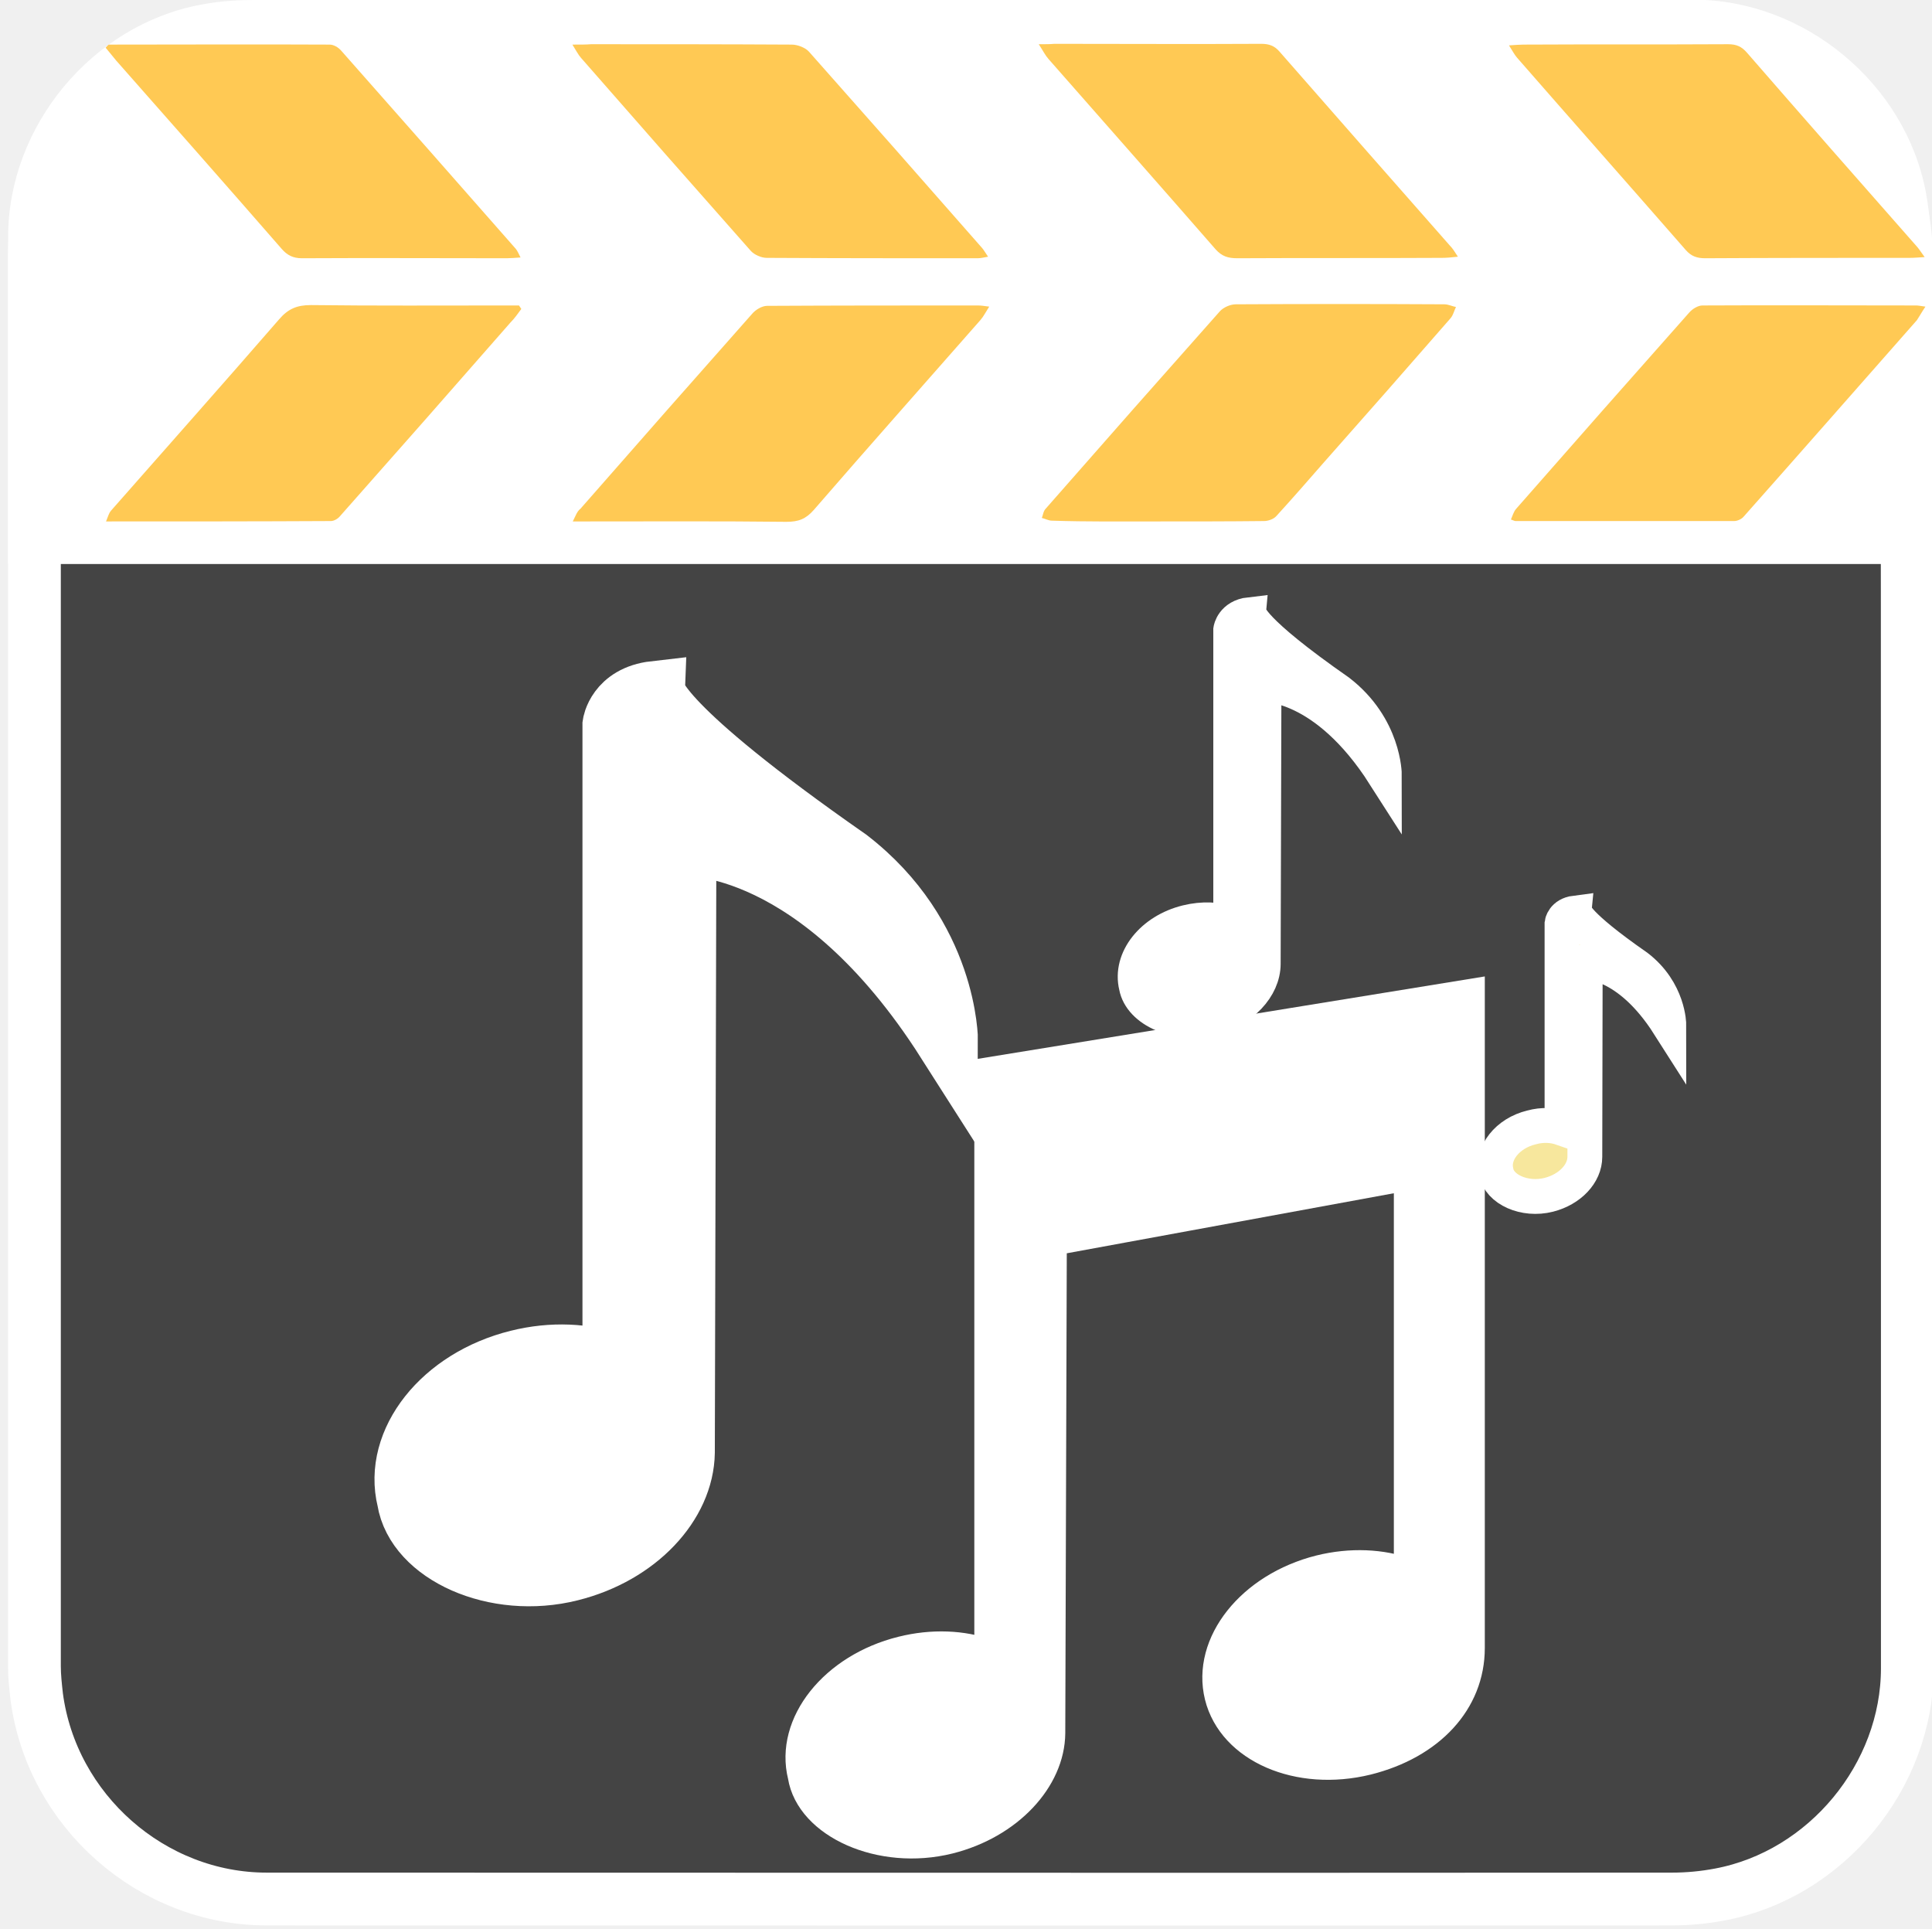
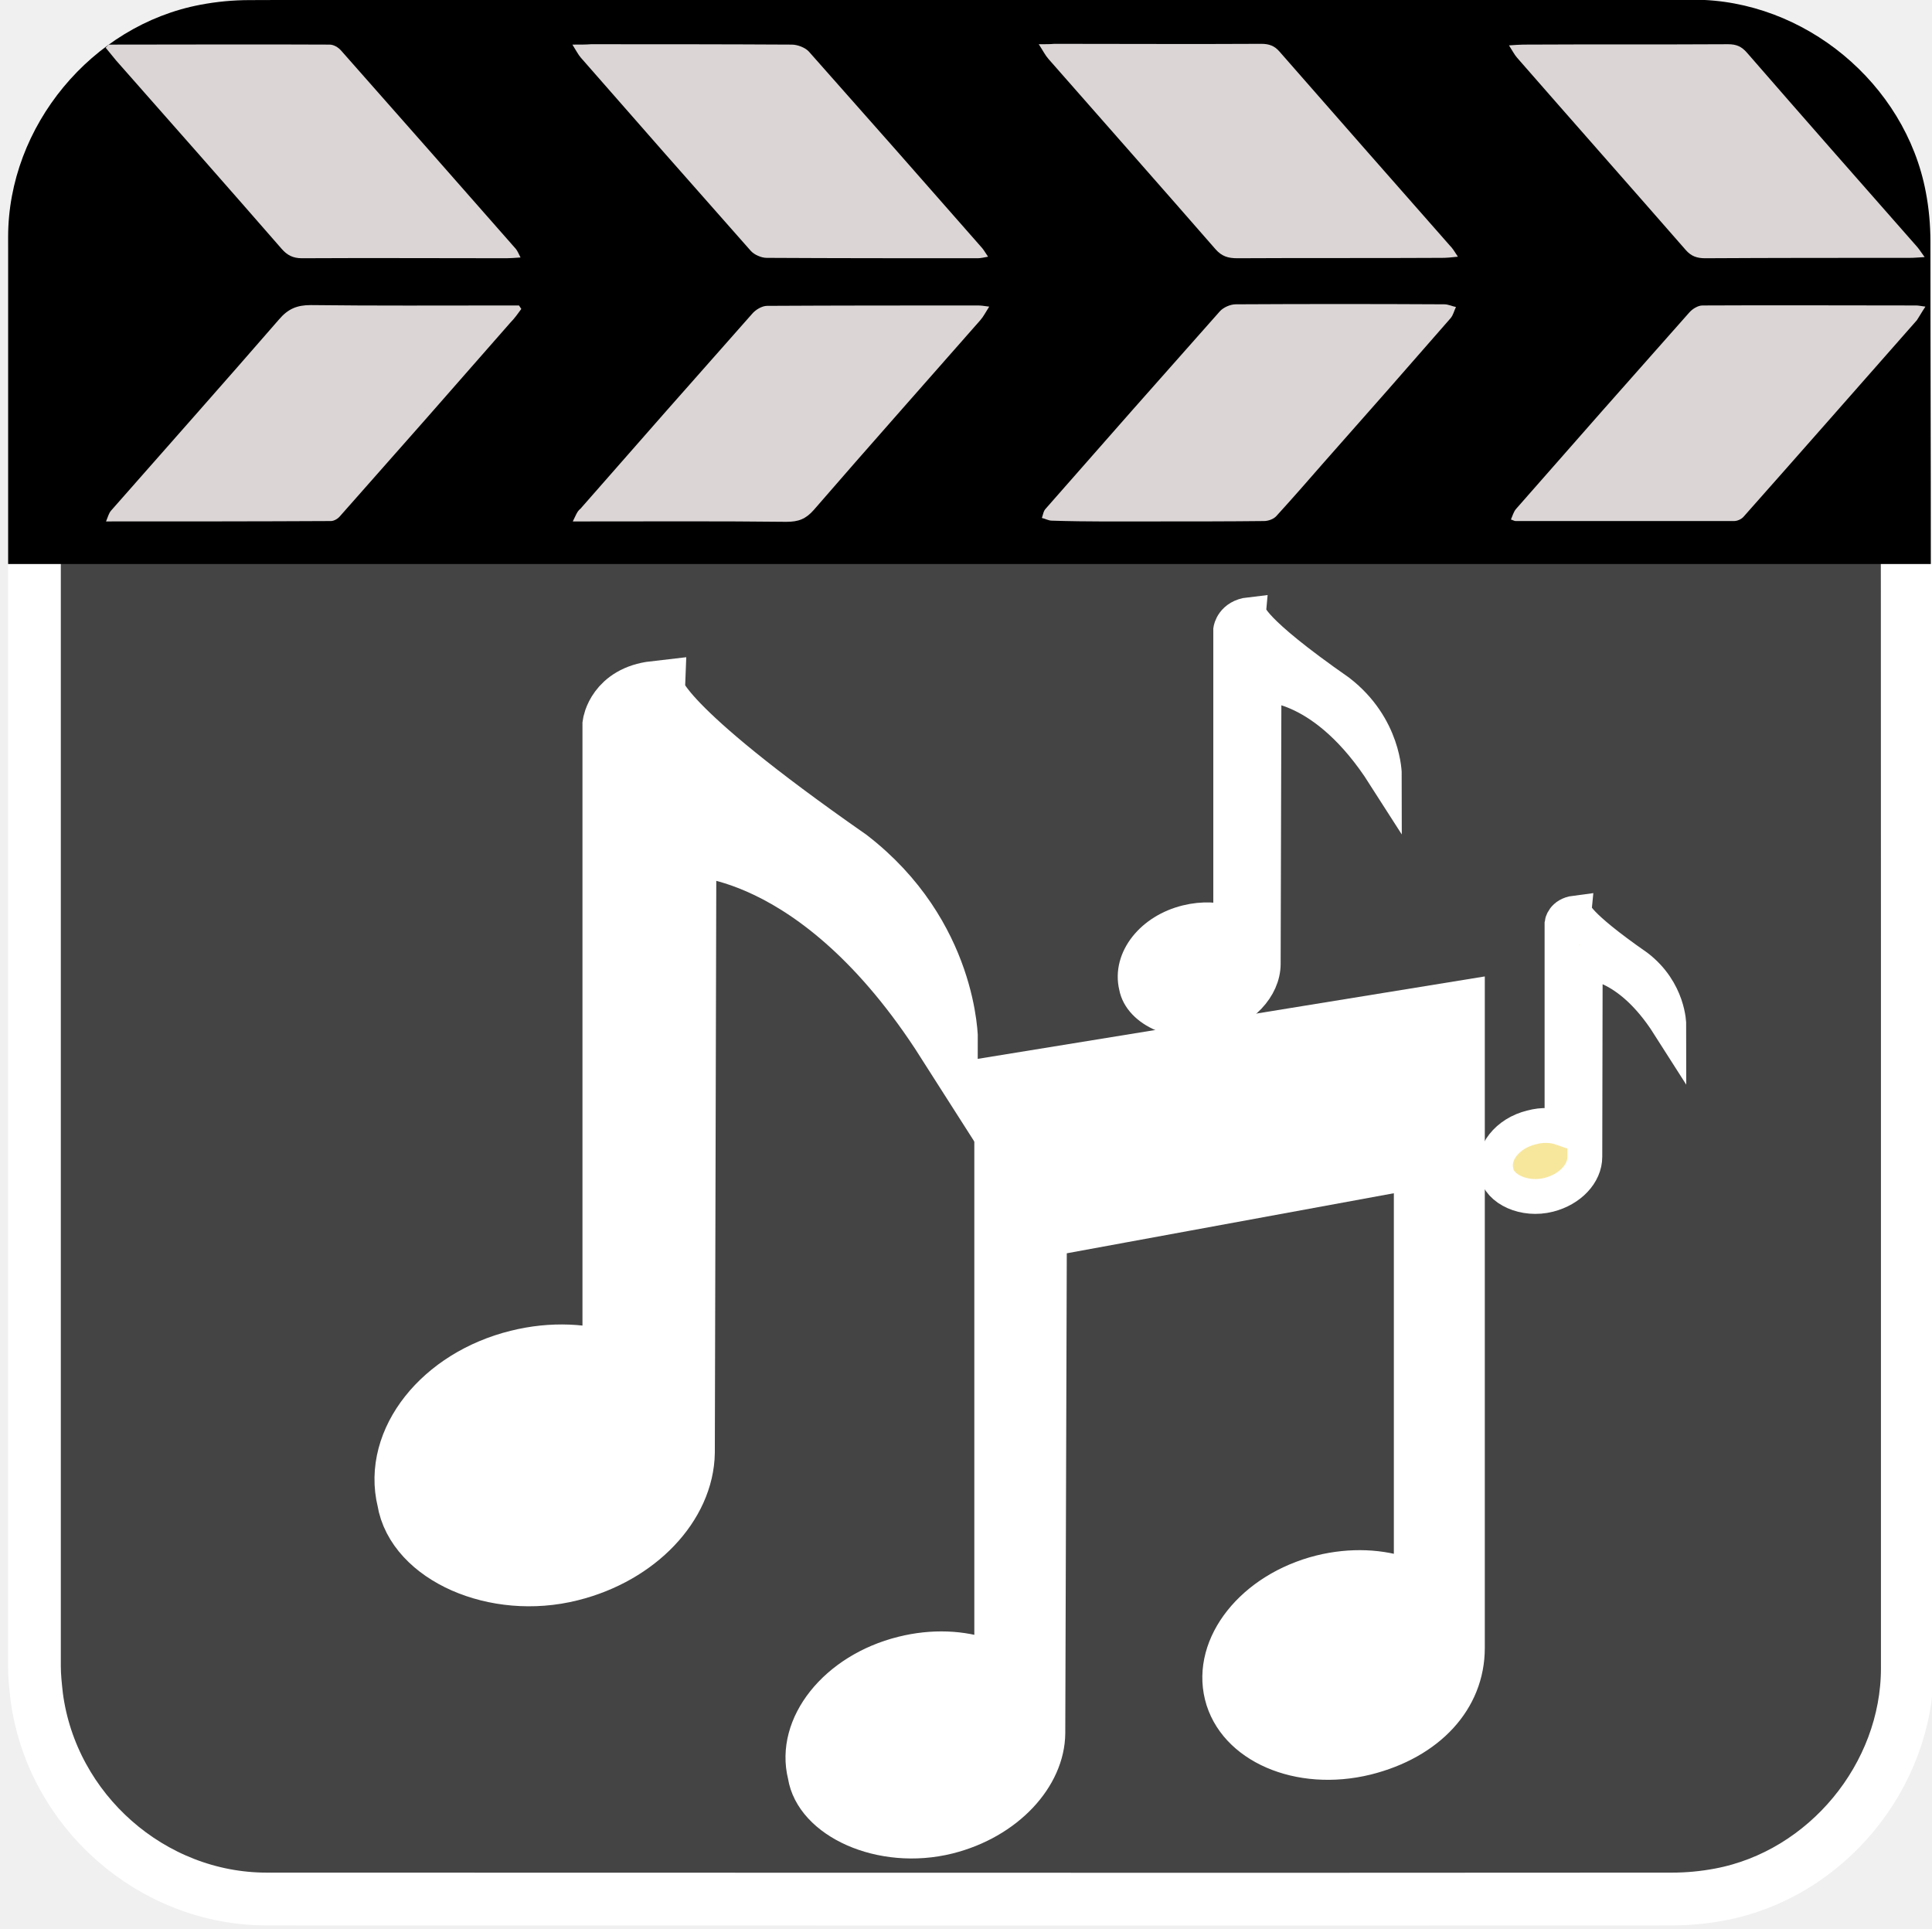
<svg xmlns="http://www.w3.org/2000/svg" viewBox="0 0 499.2 498.4" overflow="hidden" preserveAspectRatio="xMidYMid meet" id="eaf-1c56-0">
  <defs>
    <clipPath id="eaf-1c56-1">
      <rect x="0" y="0" width="499.2" height="498.4" />
    </clipPath>
    <style>#eaf-1c56-0 * {animation: 12000ms linear infinite normal both running;offset-rotate:0deg}@keyframes eaf-1c56-2{0%,100%{transform:none;offset-path:path("m293.304 366.54l90.041 -18.277l-90.041 18.277")}}@keyframes eaf-1c56-3{0%{offset-distance:0%;animation-timing-function:ease-in-out}16.11%{offset-distance:50%;animation-timing-function:ease-in-out}32.78%,100%{offset-distance:100%}}@keyframes eaf-1c56-4{0%,100%{transform:translate(-261.6542px,-382.6412px)}}@keyframes eaf-1c56-5{0%,100%{transform:none;offset-path:path("m174.73 292.911l-66.502 11.546l8.256 41.177l58.245 -52.723")}}@keyframes eaf-1c56-6{0%{offset-distance:0%;animation-timing-function:ease-in-out}12.23%{offset-distance:35.892%;animation-timing-function:ease-in-out}18.61%{offset-distance:58.223%;animation-timing-function:ease-in-out}32.78%,100%{offset-distance:100%}}@keyframes eaf-1c56-7{0%,100%{transform:translate(-174.7297px,-292.9115px)}}@keyframes eaf-1c56-8{0%,100%{transform:none;offset-path:path("m325.502 211.196l-36.25 -5.792l11.266 18.582l-7.214 -27.294")}}@keyframes eaf-1c56-9{0%{offset-distance:0%;animation-timing-function:ease-in-out}10.28%{offset-distance:42.355%;animation-timing-function:ease-in-out}21.38%{offset-distance:67.427%;animation-timing-function:ease-in-out}32.78%,100%{offset-distance:100%}}@keyframes eaf-1c56-10{0%,100%{transform:translate(-325.5022px,-211.1959px)}}@keyframes eaf-1c56-11{0%,100%{transform:none;offset-path:path("m408.796 272.518l37.704 -71.585l-75 3.571l37.296 68.014")}}@keyframes eaf-1c56-12{0%{offset-distance:0%;animation-timing-function:ease-in-out}5.56%{offset-distance:34.641%;animation-timing-function:ease-in-out}16.11%{offset-distance:66.789%;animation-timing-function:ease-in-out}32.78%,100%{offset-distance:100%}}@keyframes eaf-1c56-13{0%,100%{transform:translate(-408.7957px,-272.5177px)}}@keyframes eaf-1c56-14{0%,100%{transform:none;offset-path:path("m267.98 325.791l0 0l406.144 -0.391l0 0l-844.663 0.391l0 0l438.519 0")}}@keyframes eaf-1c56-15{0%{offset-distance:0%}28.06%{offset-distance:0%;animation-timing-function:ease-in-out}32.78%{offset-distance:24.042%}66.39%{offset-distance:24.042%}83.06%{offset-distance:74.042%}95.83%{offset-distance:74.042%}100%{offset-distance:100%}}@keyframes eaf-1c56-16{0%,100%{transform:translate(-267.9797px,-325.7912px)}}@keyframes eaf-1c56-17{0%{opacity:1}56.39%{opacity:1}63.06%{opacity:0}85%{opacity:0}89.17%,100%{opacity:1}}@keyframes eaf-1c56-18{0%,100%{transform:none;offset-path:path("m-161.032 312.123l0 0l414.332 0l1.553 0l401.626 0")}}@keyframes eaf-1c56-19{0%{offset-distance:0%}61.94%{offset-distance:0%;animation-timing-function:ease-in-out}66.67%{offset-distance:50.682%;animation-timing-function:ease-in-out}95.83%{offset-distance:50.872%}100%{offset-distance:100%}}@keyframes eaf-1c56-20{0%{transform:rotate(0)}100%{transform:rotate(360deg)}}@keyframes eaf-1c56-21{0%,100%{transform:translate(181.2698px,-323.7381px)}}@keyframes eaf-1c56-22{0%{fill:#f7e79d}28.06%{fill:#b8e5fc}66.67%,100%{fill:#a7c9db}}@keyframes eaf-1c56-23{0%,100%{transform:translate(-203.7px,422.3778px)}}@keyframes eaf-1c56-24{0%{transform:scale(1,1)}28.06%{transform:scale(0.9931,1);animation-timing-function:ease-in-out}37.78%{transform:scale(0.8325,1);animation-timing-function:ease-in-out}52.78%{transform:scale(0.7063,1);animation-timing-function:ease-in-out}62.78%{transform:scale(0.8898,1);animation-timing-function:ease-in-out}66.67%,100%{transform:scale(0.9957,1)}}@keyframes eaf-1c56-25{0%,100%{transform:translate(203.7px,-422.3778px)}}@keyframes eaf-1c56-26{0%,100%{transform:none;offset-path:path("m-205.85 350.15l0 0l-22.517 -8.931l51.216 0.056l-12.8 11.125l-13.749 -12.199l0 11.399")}}@keyframes eaf-1c56-27{0%{offset-distance:0%}28.06%{offset-distance:0%;animation-timing-function:ease-in-out}36.67%{offset-distance:19.826%;animation-timing-function:ease-in-out}42.78%{offset-distance:61.745%;animation-timing-function:ease-in-out}52.23%{offset-distance:75.626%;animation-timing-function:ease-in-out}61.39%{offset-distance:90.67%;animation-timing-function:ease-in-out}66.67%,100%{offset-distance:100%}}@keyframes eaf-1c56-28{0%{transform:rotate(0)}28.06%{transform:rotate(-1deg);animation-timing-function:ease-in-out}33.61%{transform:rotate(-29deg);animation-timing-function:ease-in-out}46.11%{transform:rotate(20deg);animation-timing-function:ease-in-out}58.61%{transform:rotate(-190deg);animation-timing-function:ease-in-out}66.67%,100%{transform:rotate(-17deg)}}@keyframes eaf-1c56-29{0%,100%{transform:translate(205.85px,-350.15px)}}@keyframes eaf-1c56-30{0%,100%{transform:none;offset-path:path("m-189.951 261.742l0 2.23l446.998 -0.868l-1.748 0.096l0.83 0l425.095 0.006")}}@keyframes eaf-1c56-31{0%{offset-distance:0%}28.33%{offset-distance:0.254%}32.78%{offset-distance:51.229%;animation-timing-function:ease-in-out}38.89%{offset-distance:51.429%}61.67%{offset-distance:51.523%;animation-timing-function:ease-in-out}66.67%,100%{offset-distance:100%}}@keyframes eaf-1c56-32{0%,100%{transform:translate(189.9507px,-314.749px)}}</style>
  </defs>
  <g clip-path="url('#eaf-1c56-1')" style="isolation: isolate;">
    <g>
      <g transform="translate(1.1 -2.6754)">
        <g>
          <path fill="#444444" stroke="#ffffff" stroke-width="14" d="m498.1 251.5c0 62.3 0 124.7 0 187c0 28.6 -21.5 54.7 -49.7 60c-4.2 0.8 -8.5 1.2 -12.7 1.2c-124.2 0.1 -248.5 0 -372.7 0c-30.5 0 -57 -23.4 -61 -53.7c-0.3 -2.7 -0.6 -5.4 -0.6 -8.1c0 -132 0 -256.6 0 -373.7c0 -28.6 21.6 -54.7 49.7 -60c4.2 -0.8 8.5 -1.2 12.7 -1.2c124.2 0 248.6 0 372.9 0c28.6 0 54.7 21.6 60 49.7c0.8 4.2 1.2 8.5 1.2 12.7c0.2 54.6 0.2 116.6 0.2 186.1z" transform="matrix(0.9743 0 0 0.9743 6.4303 6.472)" />
-           <path fill="#ffffff" d="m131.3 2.6c101.7 0 203.5 0 305.2 0c28.6 0 54.7 21.6 60 49.7c0.8 4.2 1.2 8.5 1.2 12.7c0 34.6 0.1 48.8 0.1 83.4c-60.3 0 -412.1 0 -496.8 0c0 -35 0 -49.5 0 -84.5c0 -28.6 21.6 -54.7 49.7 -60c4.2 -0.8 8.5 -1.2 12.7 -1.2c22.7 -0.1 45.3 -0.1 67.9 -0.1z" />
+           <path d="m131.3 2.6c101.7 0 203.5 0 305.2 0c28.6 0 54.7 21.6 60 49.7c0.8 4.2 1.2 8.5 1.2 12.7c0 34.6 0.1 48.8 0.1 83.4c-60.3 0 -412.1 0 -496.8 0c0 -35 0 -49.5 0 -84.5c0 -28.6 21.6 -54.7 49.7 -60c4.2 -0.8 8.5 -1.2 12.7 -1.2c22.7 -0.1 45.3 -0.1 67.9 -0.1z" style="" />
        </g>
        <g>
          <g>
-             <path fill="#ffc954" d="m298.1 137.4l0 0c9.1 0 18.3 0 27.4 -0.1c1.1 0 2.5 -0.5 3.2 -1.3c4.2 -4.6 8.3 -9.3 12.4 -14c10.9 -12.3 21.8 -24.7 32.6 -37.1c0.7 -0.8 0.9 -1.9 1.4 -2.9c-1 -0.2 -2 -0.7 -3 -0.7c-18 -0.1 -35.9 -0.1 -53.9 0c-1.4 0 -3.2 0.8 -4.1 1.8c-15.1 17 -30.1 34 -45 51c-0.6 0.6 -0.7 1.6 -1 2.4c0.9 0.2 1.7 0.7 2.6 0.7c9.1 0.3 18.2 0.2 27.4 0.2z" />
-             <path fill="#ffc954" d="m267.3 14.1c1.1 1.7 1.7 2.9 2.5 3.8c14.4 16.4 28.9 32.8 43.2 49.2c1.6 1.8 3.2 2.3 5.6 2.3c17.6 -0.1 35.3 0 52.9 -0.1c1.1 0 2.3 -0.1 4.1 -0.3c-0.9 -1.4 -1.4 -2.2 -2.1 -2.9c-14.7 -16.7 -29.4 -33.4 -44 -50.1c-1.3 -1.5 -2.7 -2 -4.7 -2c-17.9 0.1 -35.7 0 -53.5 0c-1.1 0.1 -2.1 0.1 -4 0.1z" />
-             <path fill="#ffc954" d="m146.9 137.4c2 0 3 0 3.9 0c17.1 0 34.2 -0.1 51.3 0.1c3.1 0 5 -0.7 7.1 -3.1c14.2 -16.4 28.7 -32.7 43 -49c0.8 -0.9 1.4 -2.1 2.3 -3.5c-1.4 -0.2 -2.2 -0.3 -2.9 -0.3c-18.2 0 -36.4 0 -54.5 0.1c-1.3 0 -3 1 -3.9 2.1c-14.8 16.7 -29.6 33.5 -44.3 50.3c-0.9 0.7 -1.2 1.7 -2 3.3z" />
-             <path fill="#ffc954" d="m496.4 81.9c-1.4 -0.2 -1.9 -0.3 -2.4 -0.3c-18.4 0 -36.8 -0.1 -55.2 0c-1.2 0 -2.6 0.9 -3.4 1.8c-15 16.9 -29.9 33.8 -44.8 50.8c-0.6 0.7 -0.9 1.8 -1.3 2.7c0.8 0.3 1 0.4 1.2 0.4c18.8 0 37.7 0 56.5 0c0.8 0 1.9 -0.5 2.4 -1.1c15 -16.9 29.9 -33.9 44.8 -50.8c0.6 -0.9 1.2 -2 2.2 -3.5z" />
-             <path fill="#ffc954" d="m133.6 82.5c-0.2 -0.3 -0.4 -0.6 -0.6 -0.9c-1.3 0 -2.6 0 -3.8 0c-16.7 0 -33.3 0.1 -50 -0.1c-3.6 0 -5.9 1 -8.2 3.7c-14.4 16.6 -28.9 32.9 -43.4 49.4c-0.6 0.7 -0.8 1.6 -1.3 2.8c19.8 0 38.9 0 58.1 -0.1c0.8 0 1.8 -0.6 2.3 -1.2c14.8 -16.7 29.5 -33.4 44.1 -50.1c1.1 -1.1 1.9 -2.3 2.8 -3.5z" />
-             <path fill="#ffc954" d="m146.8 14.2c1 1.6 1.5 2.6 2.2 3.4c14.6 16.7 29.2 33.3 43.9 49.9c0.9 1 2.7 1.8 4.1 1.8c18.2 0.1 36.4 0.1 54.5 0.1c0.8 0 1.6 -0.2 2.7 -0.4c-0.7 -1 -1 -1.6 -1.5 -2.2c-14.9 -17 -29.8 -33.9 -44.8 -50.8c-0.9 -1 -2.9 -1.8 -4.4 -1.8c-17.3 -0.1 -34.6 -0.1 -51.9 -0.1c-1.3 0.1 -2.5 0.1 -4.8 0.1z" />
-             <path fill="#ffc954" d="m27 14.2c-0.3 0.2 -0.5 0.5 -0.8 0.8c0.9 1.1 1.8 2.2 2.7 3.3c14.3 16.2 28.6 32.4 42.8 48.7c1.4 1.6 2.9 2.4 5.2 2.4c17.6 -0.1 35.3 0 52.9 0c1 0 2.1 -0.1 3.6 -0.2c-0.5 -1 -0.8 -1.7 -1.2 -2.2c-15 -17.1 -30.1 -34.2 -45.2 -51.3c-0.7 -0.8 -1.9 -1.5 -2.9 -1.5c-19 -0.1 -38.1 0 -57.1 0z" />
-             <path fill="#ffc954" d="m496.2 69.1c-0.9 -1.2 -1.3 -1.9 -1.9 -2.6c-14.7 -16.7 -29.4 -33.4 -44 -50.2c-1.4 -1.6 -2.7 -2.2 -4.9 -2.2c-17.6 0.1 -35.2 0 -52.9 0.1c-1 0 -2 0.1 -3.7 0.2c0.9 1.4 1.4 2.4 2.1 3.2c14.5 16.6 29.1 33.1 43.6 49.7c1.4 1.6 2.9 2.1 5 2.1c17.6 -0.1 35.2 -0.1 52.9 -0.1c1.1 0 2.1 -0.1 3.8 -0.2z" />
+             <path d="m298.1 137.4l0 0c9.1 0 18.3 0 27.4 -0.1c1.1 0 2.5 -0.5 3.2 -1.3c4.2 -4.6 8.3 -9.3 12.4 -14c10.9 -12.3 21.8 -24.7 32.6 -37.1c0.7 -0.8 0.9 -1.9 1.4 -2.9c-1 -0.2 -2 -0.7 -3 -0.7c-18 -0.1 -35.9 -0.1 -53.9 0c-1.4 0 -3.2 0.8 -4.1 1.8c-15.1 17 -30.1 34 -45 51c-0.6 0.6 -0.7 1.6 -1 2.4c0.9 0.2 1.7 0.7 2.6 0.7c9.1 0.3 18.2 0.2 27.4 0.2z" style="fill: rgb(219, 213, 213);" />
+             <path d="m267.3 14.1c1.1 1.7 1.7 2.9 2.5 3.8c14.4 16.4 28.9 32.8 43.2 49.2c1.6 1.8 3.2 2.3 5.6 2.3c17.6 -0.1 35.3 0 52.9 -0.1c1.1 0 2.3 -0.1 4.1 -0.3c-0.9 -1.4 -1.4 -2.2 -2.1 -2.9c-14.7 -16.7 -29.4 -33.4 -44 -50.1c-1.3 -1.5 -2.7 -2 -4.7 -2c-17.9 0.1 -35.7 0 -53.5 0c-1.1 0.1 -2.1 0.1 -4 0.1z" style="fill: rgb(219, 213, 213);" />
+             <path d="m146.9 137.4c2 0 3 0 3.9 0c17.1 0 34.2 -0.1 51.3 0.1c3.1 0 5 -0.7 7.1 -3.1c14.2 -16.4 28.7 -32.7 43 -49c0.8 -0.9 1.4 -2.1 2.3 -3.5c-1.4 -0.2 -2.2 -0.3 -2.9 -0.3c-18.2 0 -36.4 0 -54.5 0.1c-1.3 0 -3 1 -3.9 2.1c-14.8 16.7 -29.6 33.5 -44.3 50.3c-0.9 0.7 -1.2 1.7 -2 3.3z" style="fill: rgb(219, 213, 213);" />
+             <path d="m496.4 81.9c-1.4 -0.2 -1.9 -0.3 -2.4 -0.3c-18.4 0 -36.8 -0.1 -55.2 0c-1.2 0 -2.6 0.9 -3.4 1.8c-15 16.9 -29.9 33.8 -44.8 50.8c-0.6 0.7 -0.9 1.8 -1.3 2.7c0.8 0.3 1 0.4 1.2 0.4c18.8 0 37.7 0 56.5 0c0.8 0 1.9 -0.5 2.4 -1.1c15 -16.9 29.9 -33.9 44.8 -50.8c0.6 -0.9 1.2 -2 2.2 -3.5z" style="fill: rgb(219, 213, 213);" />
+             <path d="m133.6 82.5c-0.2 -0.3 -0.4 -0.6 -0.6 -0.9c-1.3 0 -2.6 0 -3.8 0c-16.7 0 -33.3 0.1 -50 -0.1c-3.6 0 -5.9 1 -8.2 3.7c-14.4 16.6 -28.9 32.9 -43.4 49.4c-0.6 0.7 -0.8 1.6 -1.3 2.8c19.8 0 38.9 0 58.1 -0.1c0.8 0 1.8 -0.6 2.3 -1.2c14.8 -16.7 29.5 -33.4 44.1 -50.1c1.1 -1.1 1.9 -2.3 2.8 -3.5z" style="fill: rgb(219, 213, 213);" />
+             <path d="m146.8 14.2c1 1.6 1.5 2.6 2.2 3.4c14.6 16.7 29.2 33.3 43.9 49.9c0.9 1 2.7 1.8 4.1 1.8c18.2 0.1 36.4 0.1 54.5 0.1c0.8 0 1.6 -0.2 2.7 -0.4c-0.7 -1 -1 -1.6 -1.5 -2.2c-14.9 -17 -29.8 -33.9 -44.8 -50.8c-0.9 -1 -2.9 -1.8 -4.4 -1.8c-17.3 -0.1 -34.6 -0.1 -51.9 -0.1c-1.3 0.1 -2.5 0.1 -4.8 0.1z" style="fill: rgb(219, 213, 213);" />
+             <path d="m27 14.2c-0.3 0.2 -0.5 0.5 -0.8 0.8c0.9 1.1 1.8 2.2 2.7 3.3c14.3 16.2 28.6 32.4 42.8 48.7c1.4 1.6 2.9 2.4 5.2 2.4c17.6 -0.1 35.3 0 52.9 0c1 0 2.1 -0.1 3.6 -0.2c-0.5 -1 -0.8 -1.7 -1.2 -2.2c-15 -17.1 -30.1 -34.2 -45.2 -51.3c-0.7 -0.8 -1.9 -1.5 -2.9 -1.5c-19 -0.1 -38.1 0 -57.1 0z" style="fill: rgb(219, 213, 213);" />
+             <path d="m496.2 69.1c-0.9 -1.2 -1.3 -1.9 -1.9 -2.6c-14.7 -16.7 -29.4 -33.4 -44 -50.2c-1.4 -1.6 -2.7 -2.2 -4.9 -2.2c-17.6 0.1 -35.2 0 -52.9 0.1c-1 0 -2 0.1 -3.7 0.2c0.9 1.4 1.4 2.4 2.1 3.2c14.5 16.6 29.1 33.1 43.6 49.7c1.4 1.6 2.9 2.1 5 2.1c17.6 -0.1 35.2 -0.1 52.9 -0.1c1.1 0 2.1 -0.1 3.8 -0.2z" style="fill: rgb(219, 213, 213);" />
          </g>
        </g>
      </g>
      <g transform="translate(0 0)" style="animation-name: eaf-1c56-14, eaf-1c56-15, eaf-1c56-16, eaf-1c56-17; animation-composition: replace, add, add, replace;">
        <path fill="#ffffff" stroke="#ffffff" stroke-width="7" stroke-miterlimit="10" d="m223.6 292.8l124.9 -20.3l0 169.4c0 14 -10.4 25.2 -26.8 29.3c-17.9 4.4 -35.2 -3.1 -38.6 -16.8c-3.4 -13.8 8.3 -28.5 26.2 -33c8.1 -2 16.1 -1.6 22.7 0.8l0 -102l-91.5 16.8l-0.4 126.9c-0.1 12 -10.9 23.8 -26.5 27.7c-17.7 4.4 -36.2 -4 -38.2 -16.6c-3.4 -13.6 8.2 -28.2 25.9 -32.6c8 -2 15.8 -1.6 22.3 0.7l0 -150.3l0 0z" transform="translate(31.6503 -16.1008)" style="animation-name: eaf-1c56-2, eaf-1c56-3, eaf-1c56-4; animation-composition: replace, add, add;" />
        <path fill="#ffffff" stroke="#ffffff" stroke-width="16" stroke-miterlimit="10" d="m176.7 375.3l0.4 -156.9c0 0 34.2 -1.8 67.6 50.6c0 0 0.1 -27.1 -25.6 -46.9c-50.2 -35 -50 -43.3 -50 -43.3c-9.6 1.1 -10.6 8.4 -10.6 8.4l0 165.2c-7.2 -2.5 -15.8 -3 -24.6 -0.8c-19.5 4.8 -32.2 20.9 -28.5 35.9c2.2 13.8 22.6 23.1 42 18.2c17.2 -4.3 29.1 -17.2 29.3 -30.4l0 0z" transform="translate(0 0)" style="animation-name: eaf-1c56-5, eaf-1c56-6, eaf-1c56-7; animation-composition: replace, add, add;" />
        <path fill="#ffffff" stroke="#ffffff" stroke-width="9" stroke-miterlimit="10" d="m313 263c7.9 -2 13.4 -7.9 13.4 -14l0 0l0.2 -72.1c0 0 15.7 -0.8 31.1 23.3c0 0 0 -12.4 -11.8 -21.5c-23.1 -16.1 -23 -19.9 -23 -19.9c-4.4 0.5 -4.9 3.9 -4.9 3.9l0 76c-3.3 -1.2 -7.2 -1.4 -11.3 -0.4c-9 2.2 -14.8 9.6 -13.1 16.5c1.1 6.2 10.5 10.4 19.4 8.2z" transform="translate(0 0)" style="animation-name: eaf-1c56-8, eaf-1c56-9, eaf-1c56-10; animation-composition: replace, add, add;" />
        <path fill="#f7e79d" stroke="#ffffff" stroke-width="9" stroke-miterlimit="10" d="m400.2 308.7c5.5 -1.4 9.3 -5.5 9.3 -9.8l0.1 -50.3c0 0 10.9 -0.6 21.6 16.2c0 0 0 -8.7 -8.2 -15c-16.1 -11.2 -16 -13.9 -16 -13.9c-3.1 0.4 -3.4 2.7 -3.4 2.7l0 52.9c-2.3 -0.8 -5 -1 -7.9 -0.2c-6.2 1.5 -10.3 6.7 -9.1 11.5c0.8 4.5 7.3 7.5 13.6 5.9z" transform="translate(0 0)" style="animation-name: eaf-1c56-11, eaf-1c56-12, eaf-1c56-13; animation-composition: replace, add, add;" />
      </g>
      <g style="filter: drop-shadow(rgb(85, 85, 85) -10px 10px 12px);">
        <g transform="translate(20.2378 -11.6153)" style="animation-name: eaf-1c56-18, eaf-1c56-19, eaf-1c56-20, eaf-1c56-21; animation-composition: replace, add, add, add;">
          <g transform="matrix(0.9011 0 0 0.9011 -38.4004 14.4806)">
            <path fill="#ffffff" d="m-161.1 506.4c-90.1 0 -163.4 -73.2 -163.4 -163.2c0 -89.9 73.3 -163.2 163.4 -163.2c90.1 0 163.5 73.2 163.5 163.2c-0.1 90 -73.4 163.2 -163.5 163.2z" />
-             <path fill="#e8e2c5" d="m-161 491.4c81.7 0 148.1 -66.4 148.1 -148.1c0 -81.7 -66.5 -148.1 -148.1 -148.1c-81.6 0 -148.1 66.4 -148.1 148.1c-0.1 81.6 66.3 148.1 148.1 148.1z" />
+             <path d="m-161 491.4c81.7 0 148.1 -66.4 148.1 -148.1c0 -81.7 -66.5 -148.1 -148.1 -148.1c-81.6 0 -148.1 66.4 -148.1 148.1c-0.1 81.6 66.3 148.1 148.1 148.1z" style="fill: rgb(238, 185, 36);" />
            <g transform="translate(-6.25 -0.4)">
              <path fill="#8c8c8c" stroke="#ffffff" stroke-width="6.308" stroke-miterlimit="3.604" d="m-273.9 320.1c-0.8 -1.2 -1.2 -2.7 -0.9 -4.2c5 -26.9 19.7 -51.5 41.1 -68.6c1.2 -0.9 2.7 -1.3 4.1 -1.2c1.5 0.2 2.8 1 3.7 2.2l27.7 37.3c1.3 1.8 1.4 4.2 0.3 6c-0.3 0.5 -0.8 1 -1.3 1.4c-9.7 8.2 -16.5 19.4 -19.1 32c-0.6 2.8 -3.3 4.8 -6.2 4.4l-45.8 -7c-1.5 -0.3 -2.7 -1.1 -3.6 -2.3l0 0z" />
              <path fill="#8c8c8c" stroke="#ffffff" stroke-width="6.308" stroke-miterlimit="3.604" d="m-220.2 358.4c-0.1 -0.7 -0.3 -1.3 -0.7 -1.8c-1.1 -1.8 -3.2 -2.9 -5.4 -2.7l-46.1 5.4c-1.5 0.2 -2.8 0.9 -3.8 2.1c-0.9 1.2 -1.3 2.7 -1.1 4.2c4.2 27 18.1 52 38.9 69.9c1.2 1 2.6 1.4 4.1 1.3c1.5 -0.2 2.8 -0.8 3.8 -2l29 -36.2c1.8 -2.3 1.6 -5.6 -0.7 -7.5c-9.4 -8.7 -15.8 -20.1 -18 -32.7z" />
              <path fill="#8c8c8c" stroke="#ffffff" stroke-width="6.308" stroke-miterlimit="3.604" d="m-130 413.1c-1.1 -2.8 -4.1 -4.2 -6.9 -3.2c-12.2 4.1 -25.3 3.8 -37.2 -0.5c-0.6 -0.3 -1.3 -0.3 -1.8 -0.3c-2.1 0 -4.2 1.3 -5 3.3l-18.5 42.6c-0.6 1.3 -0.6 2.9 0 4.3c0.6 1.4 1.7 2.4 3.1 3c25.4 9.9 54.1 10.4 80 1.3c1.4 -0.5 2.5 -1.5 3.2 -2.8c0.6 -1.3 0.7 -2.9 0.1 -4.3l-17 -43.4l0 0z" />
              <path fill="#8c8c8c" stroke="#ffffff" stroke-width="6.308" stroke-miterlimit="3.604" d="m-32.1 367.9c-0.8 -1.2 -2.2 -2 -3.6 -2.3l-45.8 -7c-2.8 -0.4 -5.6 1.4 -6.2 4.4c-2.6 12.6 -9.3 23.8 -19.1 32c-0.5 0.4 -0.9 0.9 -1.3 1.4c-1.1 1.8 -1 4.2 0.3 6l27.7 37.3c0.9 1.2 2.3 2 3.7 2.2c1.5 0.2 2.9 -0.3 4.1 -1.2c21.2 -17.1 36.1 -41.7 41.1 -68.6c0.2 -1.5 -0.1 -3 -0.9 -4.2l0 0z" />
              <path fill="#8c8c8c" stroke="#ffffff" stroke-width="6.308" stroke-miterlimit="3.604" d="m-85.9 329.6c0.1 0.7 0.3 1.3 0.7 1.8c1.1 1.8 3.2 2.9 5.4 2.7l46.1 -5.4c1.5 -0.2 2.8 -0.9 3.8 -2.1c1 -1.2 1.3 -2.7 1.1 -4.2c-4.2 -27 -18.1 -52 -38.9 -69.9c-1.2 -1 -2.6 -1.4 -4.1 -1.3c-1.5 0.2 -2.8 0.8 -3.8 2l-29 36.2c-1.8 2.3 -1.6 5.6 0.7 7.5c9.5 8.6 15.9 20.1 18 32.7l0 0z" />
              <path fill="#8c8c8c" stroke="#ffffff" stroke-width="6.308" stroke-miterlimit="3.604" d="m-176 274.8c1.1 2.8 4.1 4.2 6.9 3.2c12.2 -4.1 25.3 -3.8 37.2 0.5c0.6 0.3 1.3 0.3 1.8 0.3c2.1 0 4.2 -1.3 5 -3.3l18.4 -42.6c0.6 -1.3 0.6 -2.9 0 -4.3c-0.6 -1.3 -1.7 -2.4 -3.1 -3c-25.4 -9.9 -54.1 -10.4 -80 -1.3c-1.4 0.5 -2.5 1.5 -3.2 2.8c-0.6 1.3 -0.7 2.9 -0.2 4.3l17.2 43.4l0 0z" />
              <path fill="#8c8c8c" stroke="#ffffff" stroke-width="6.308" stroke-miterlimit="3.604" d="m-152.3 315.8c-15.4 0 -27.9 12.5 -27.9 27.9c0 15.4 12.5 27.9 27.9 27.9c15.4 0 27.9 -12.5 27.9 -27.9c0 -15.4 -12.5 -27.9 -27.9 -27.9l0 0z" />
            </g>
          </g>
        </g>
      </g>
      <g transform="translate(0 -53.0066)" style="animation-name: eaf-1c56-30, eaf-1c56-31, eaf-1c56-32; animation-composition: replace, add, add;">
        <path fill="#000000" fill-rule="evenodd" stroke="#ffffff" stroke-width="19.296" stroke-linecap="round" stroke-linejoin="round" d="m-342.2 245.4l304.5 0c6.8 0 12.3 5.5 12.3 12.3l0 205.5c0 6.8 -5.5 12.3 -12.3 12.3l-304.5 0c-6.8 0 -12.3 -5.5 -12.3 -12.3l0 -205.4c-0.1 -6.9 5.4 -12.4 12.3 -12.4z" />
        <g>
          <rect fill="#f7e79d" stroke="#ffffff" stroke-width="6.175" stroke-linecap="round" stroke-linejoin="round" width="236.9" height="184.8" transform="translate(-328.4 268.8)" style="animation-name: eaf-1c56-22;" />
          <path fill="#b70000" fill-rule="evenodd" stroke="#ffffff" stroke-width="8.648" stroke-linecap="round" stroke-linejoin="round" d="m-239.1 391.6c-23.1 12.3 -37.1 36.7 -45.8 62l162.4 0c-8 -24.8 -21 -48.8 -42.2 -62c-21.5 -1 -48.4 0 -74.4 0z" style="animation-name: eaf-1c56-23, eaf-1c56-24, eaf-1c56-25; animation-composition: replace, add, add;" />
          <path fill="#faddc0" fill-rule="evenodd" stroke="#ffffff" stroke-width="8.648" stroke-linecap="round" stroke-linejoin="round" d="m-139.8 350.2c0 -36.5 -29.6 -66 -66 -66.1c-36.5 0 -66 29.6 -66.1 66c0 0 0 0 0 0c0 36.5 29.6 66 66 66.1c36.5 0 66.1 -29.5 66.1 -66c0 0 0 0 0 0l-66 0l66 0z" transform="translate(0 0)" style="animation-name: eaf-1c56-26, eaf-1c56-27, eaf-1c56-28, eaf-1c56-29; animation-composition: replace, add, add, add;" />
        </g>
        <g>
          <path fill="#b3b3b3" fill-rule="evenodd" stroke="#ffffff" stroke-width="7.718" d="m-45 281.4c0.1 -8.2 -6.5 -15 -14.8 -15.1c-8.3 -0.1 -15 6.5 -15.1 14.8c0 0.1 0 0.2 0 0.3c-0.1 8.2 6.5 15 14.8 15.1c8.3 0.1 15 -6.5 15.1 -14.8c0 -0.2 0 -0.2 0 -0.3l-15 0l15 0z" />
          <path fill="#b3b3b3" fill-rule="evenodd" stroke="#ffffff" stroke-width="7.718" d="m-45 325.1c0.1 -8.2 -6.5 -15 -14.8 -15.1c-8.3 -0.1 -15 6.5 -15.1 14.8c0 0.1 0 0.2 0 0.3c-0.1 8.2 6.5 15 14.8 15.1c8.2 0.1 15 -6.5 15.1 -14.8c0 -0.1 0 -0.2 0 -0.3l-15 0l15 0z" />
          <path fill="#b3b3b3" fill-rule="evenodd" stroke="#ffffff" stroke-width="7.718" d="m-45 368.9c0.1 -8.2 -6.5 -15 -14.8 -15.1c-8.3 -0.1 -15 6.5 -15.1 14.8c0 0.1 0 0.2 0 0.3c-0.1 8.2 6.5 15 14.8 15.1c8.2 0.1 15 -6.5 15.1 -14.8c0 -0.1 0 -0.2 0 -0.3l-15 0l15 0z" />
        </g>
      </g>
    </g>
  </g>
</svg>
